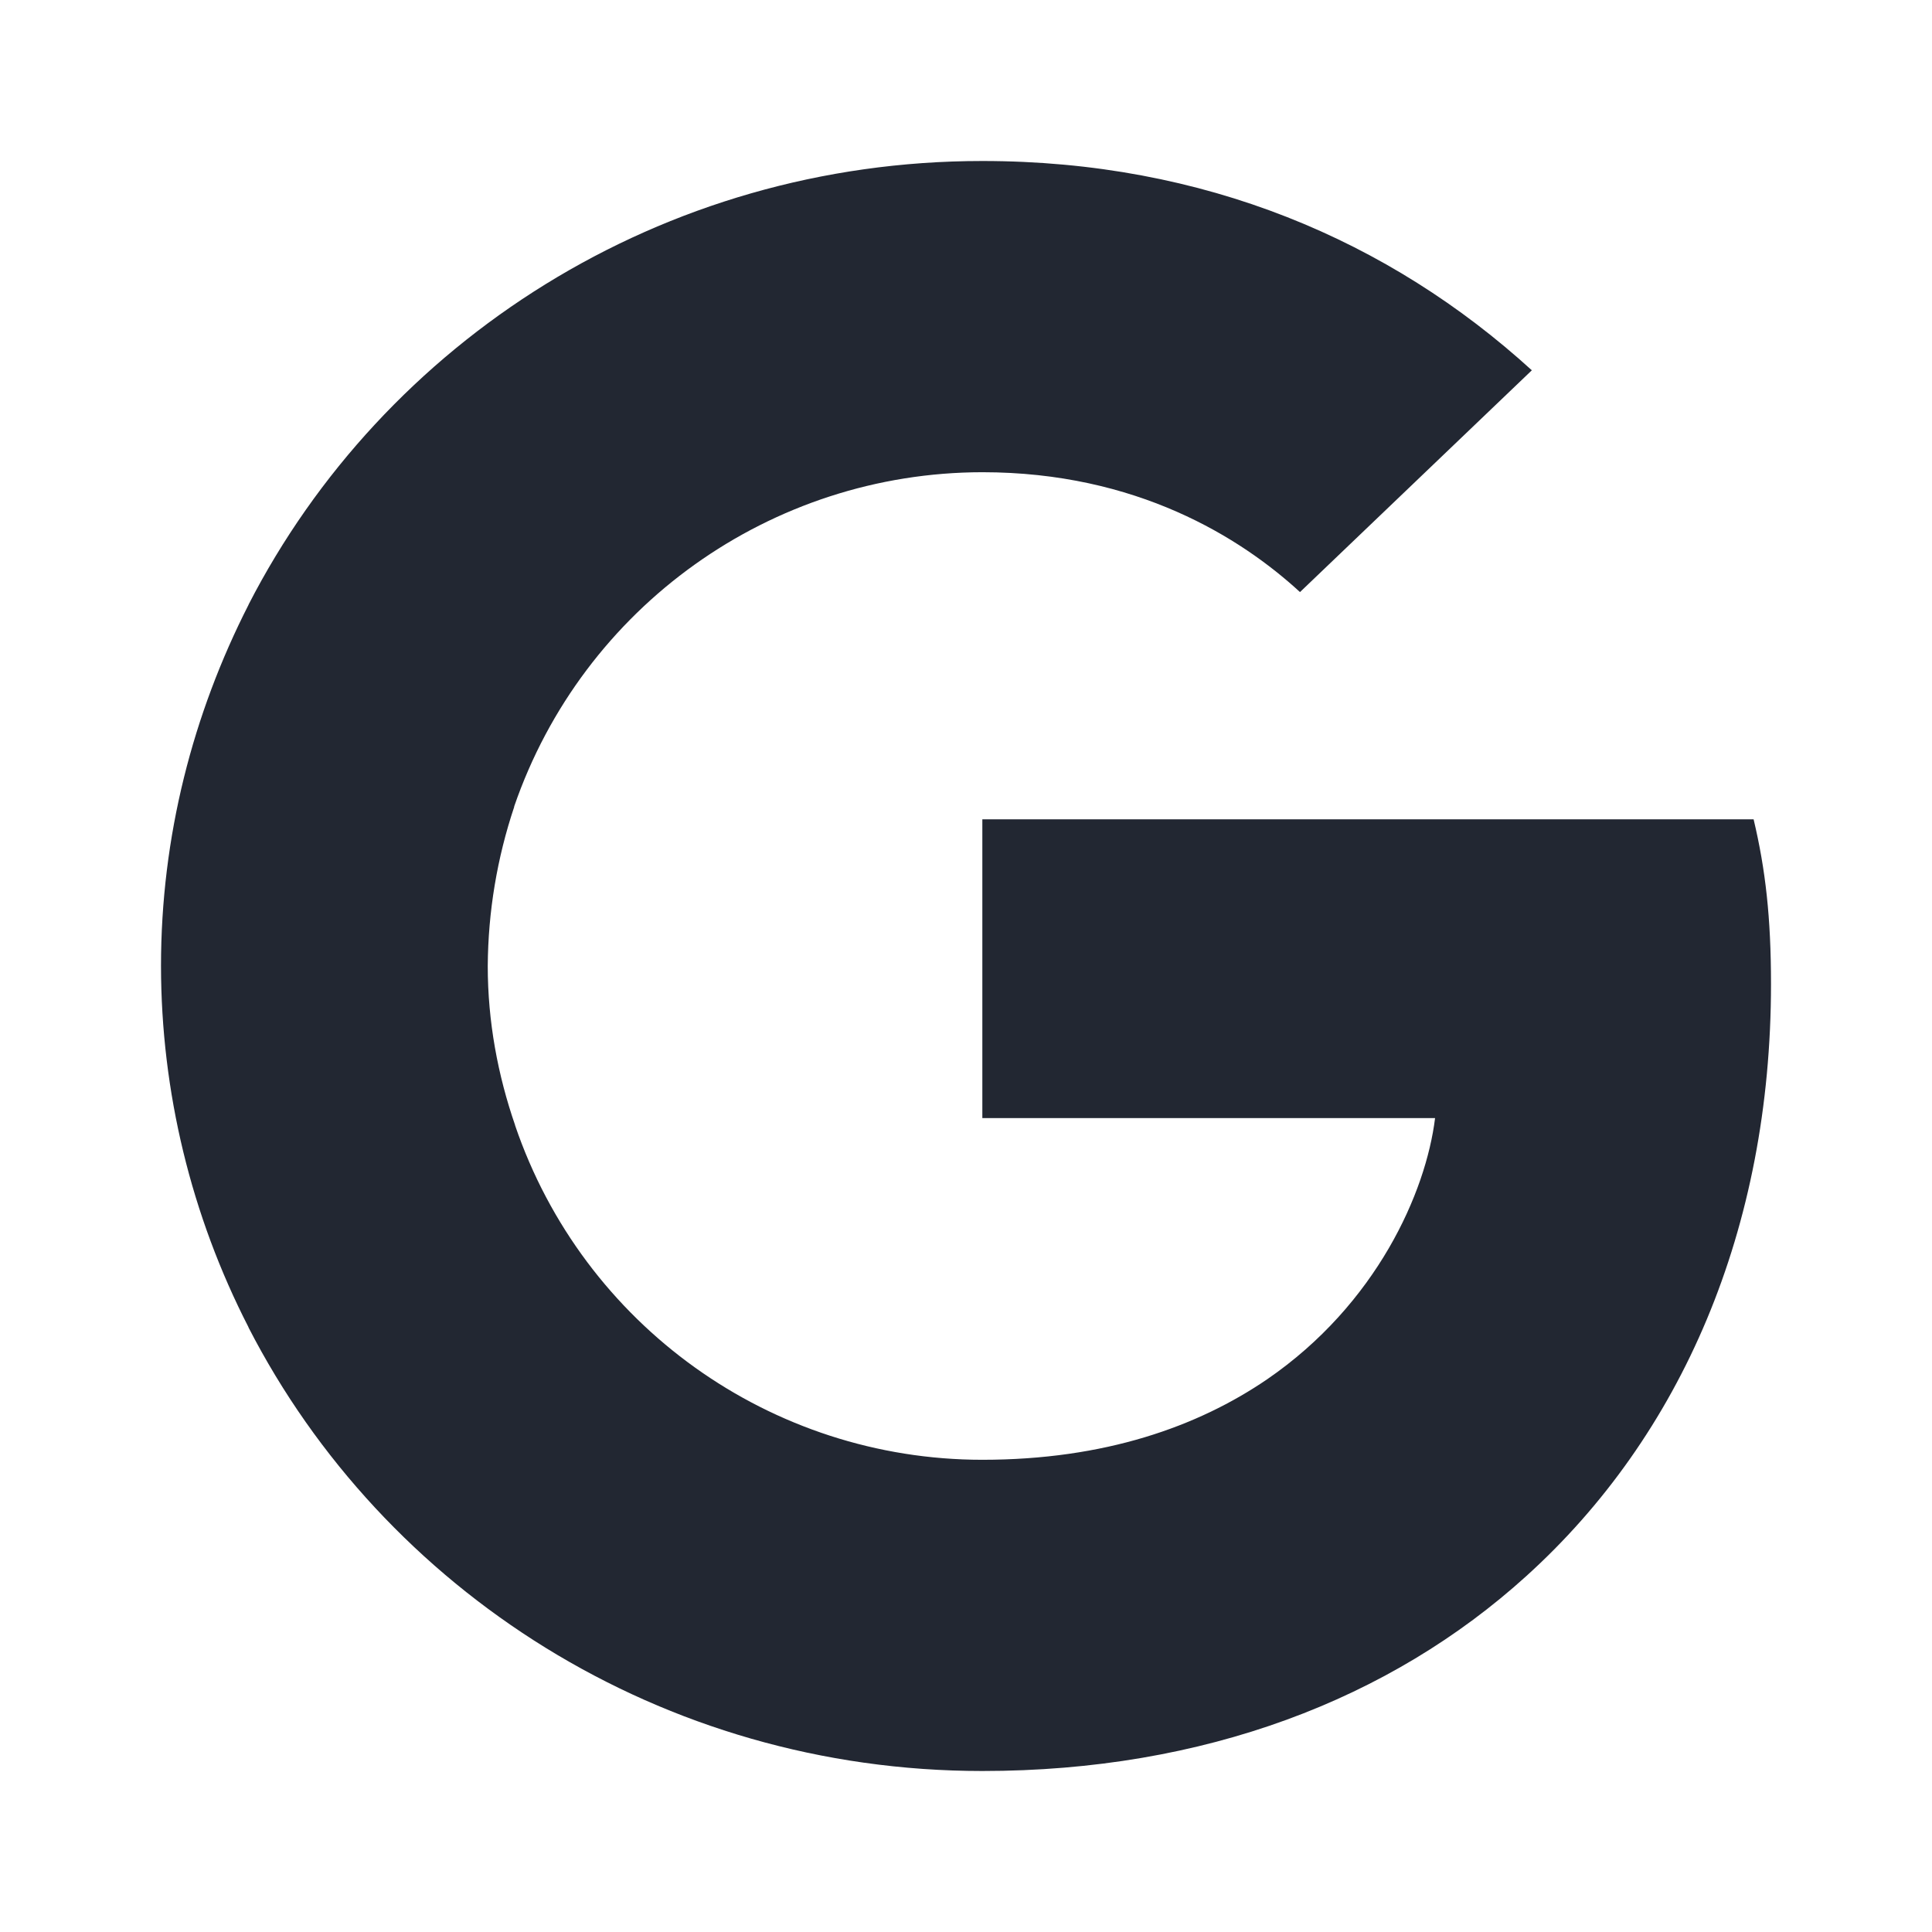
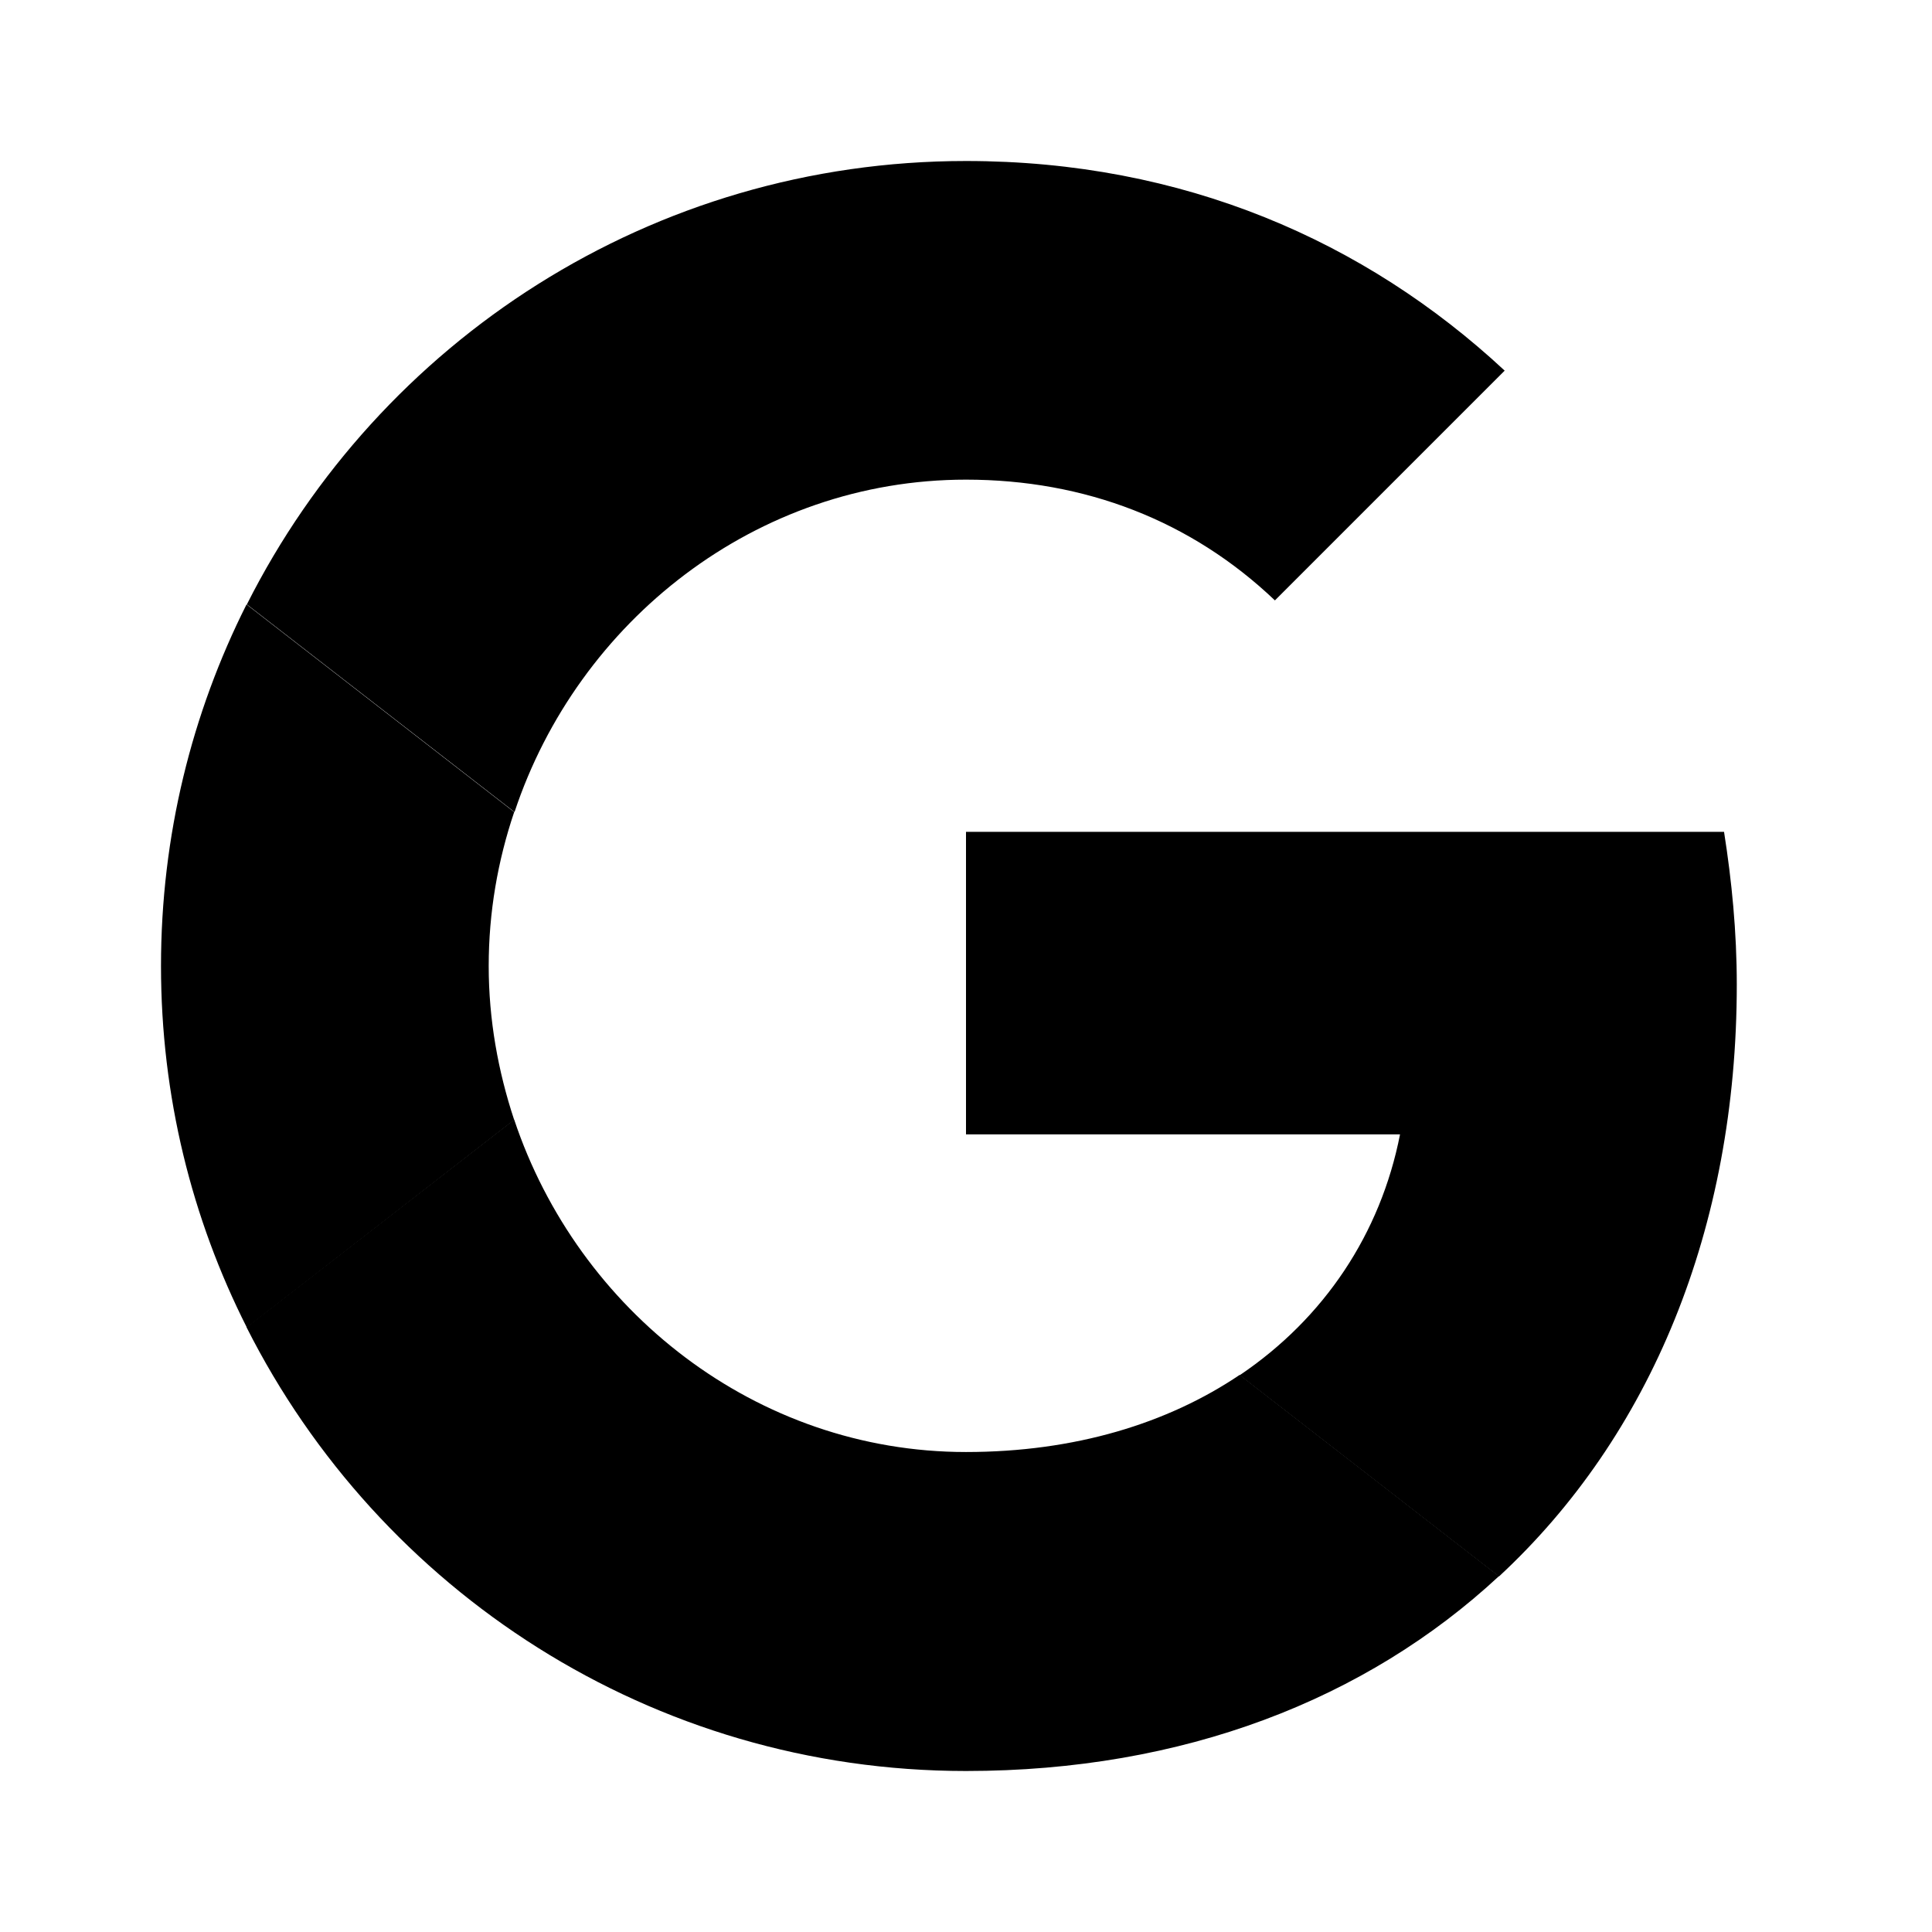
- <svg xmlns="http://www.w3.org/2000/svg" width="24" height="24" fill="none" viewBox="0 0 24 24">
-   <path fill="#222732" d="M12.203 2c2.756 0 5.058.989 6.826 2.6l-2.88 2.755c-.737-.677-2.03-1.489-3.946-1.489a6.158 6.158 0 0 0-5.816 4.153l.001.003A6.355 6.355 0 0 0 6.059 12c0 .69.125 1.356.34 1.978h-.001a6.132 6.132 0 0 0 5.805 4.156c1.52 0 2.676-.412 3.538-1 1.36-.934 1.973-2.323 2.086-3.245h-5.624v-3.711h9.581c.148.622.216 1.222.216 2.045 0 3.044-1.111 5.61-3.039 7.355C17.271 21.11 14.96 22 12.203 22c-3.99 0-7.437-2.244-9.116-5.51v-.003A9.846 9.846 0 0 1 2 12c0-1.61.397-3.133 1.088-4.488V7.51C4.765 4.244 8.211 2 12.202 2Z" />
+ <svg xmlns="http://www.w3.org/2000/svg" width="24" height="24" preserve--fill="none" viewBox="-4.8 -4.8 57.6 57.6">
+   <path preserve--fill="#EA4335" d="M24 9.5c3.54 0 6.71 1.22 9.21 3.6l6.85-6.85C35.9 2.38 30.47 0 24 0 14.62 0 6.51 5.38 2.56 13.22l7.98 6.19C12.43 13.72 17.74 9.5 24 9.5z" />
+   <path preserve--fill="#4285F4" d="M46.98 24.55c0-1.57-.15-3.09-.38-4.55H24v9.02h12.94c-.58 2.96-2.26 5.48-4.78 7.18l7.73 6c4.51-4.18 7.09-10.36 7.09-17.65z" />
+   <path preserve--fill="#FBBC05" d="M10.53 28.59c-.48-1.45-.76-2.99-.76-4.59s.27-3.14.76-4.59l-7.98-6.19C.92 16.46 0 20.12 0 24c0 3.88.92 7.54 2.56 10.78l7.97-6.19z" />
+   <path preserve--fill="#34A853" d="M24 48c6.48 0 11.93-2.13 15.89-5.81l-7.73-6c-2.15 1.45-4.92 2.3-8.16 2.3-6.26 0-11.57-4.22-13.47-9.91l-7.98 6.19C6.51 42.62 14.62 48 24 48z" />
</svg>
